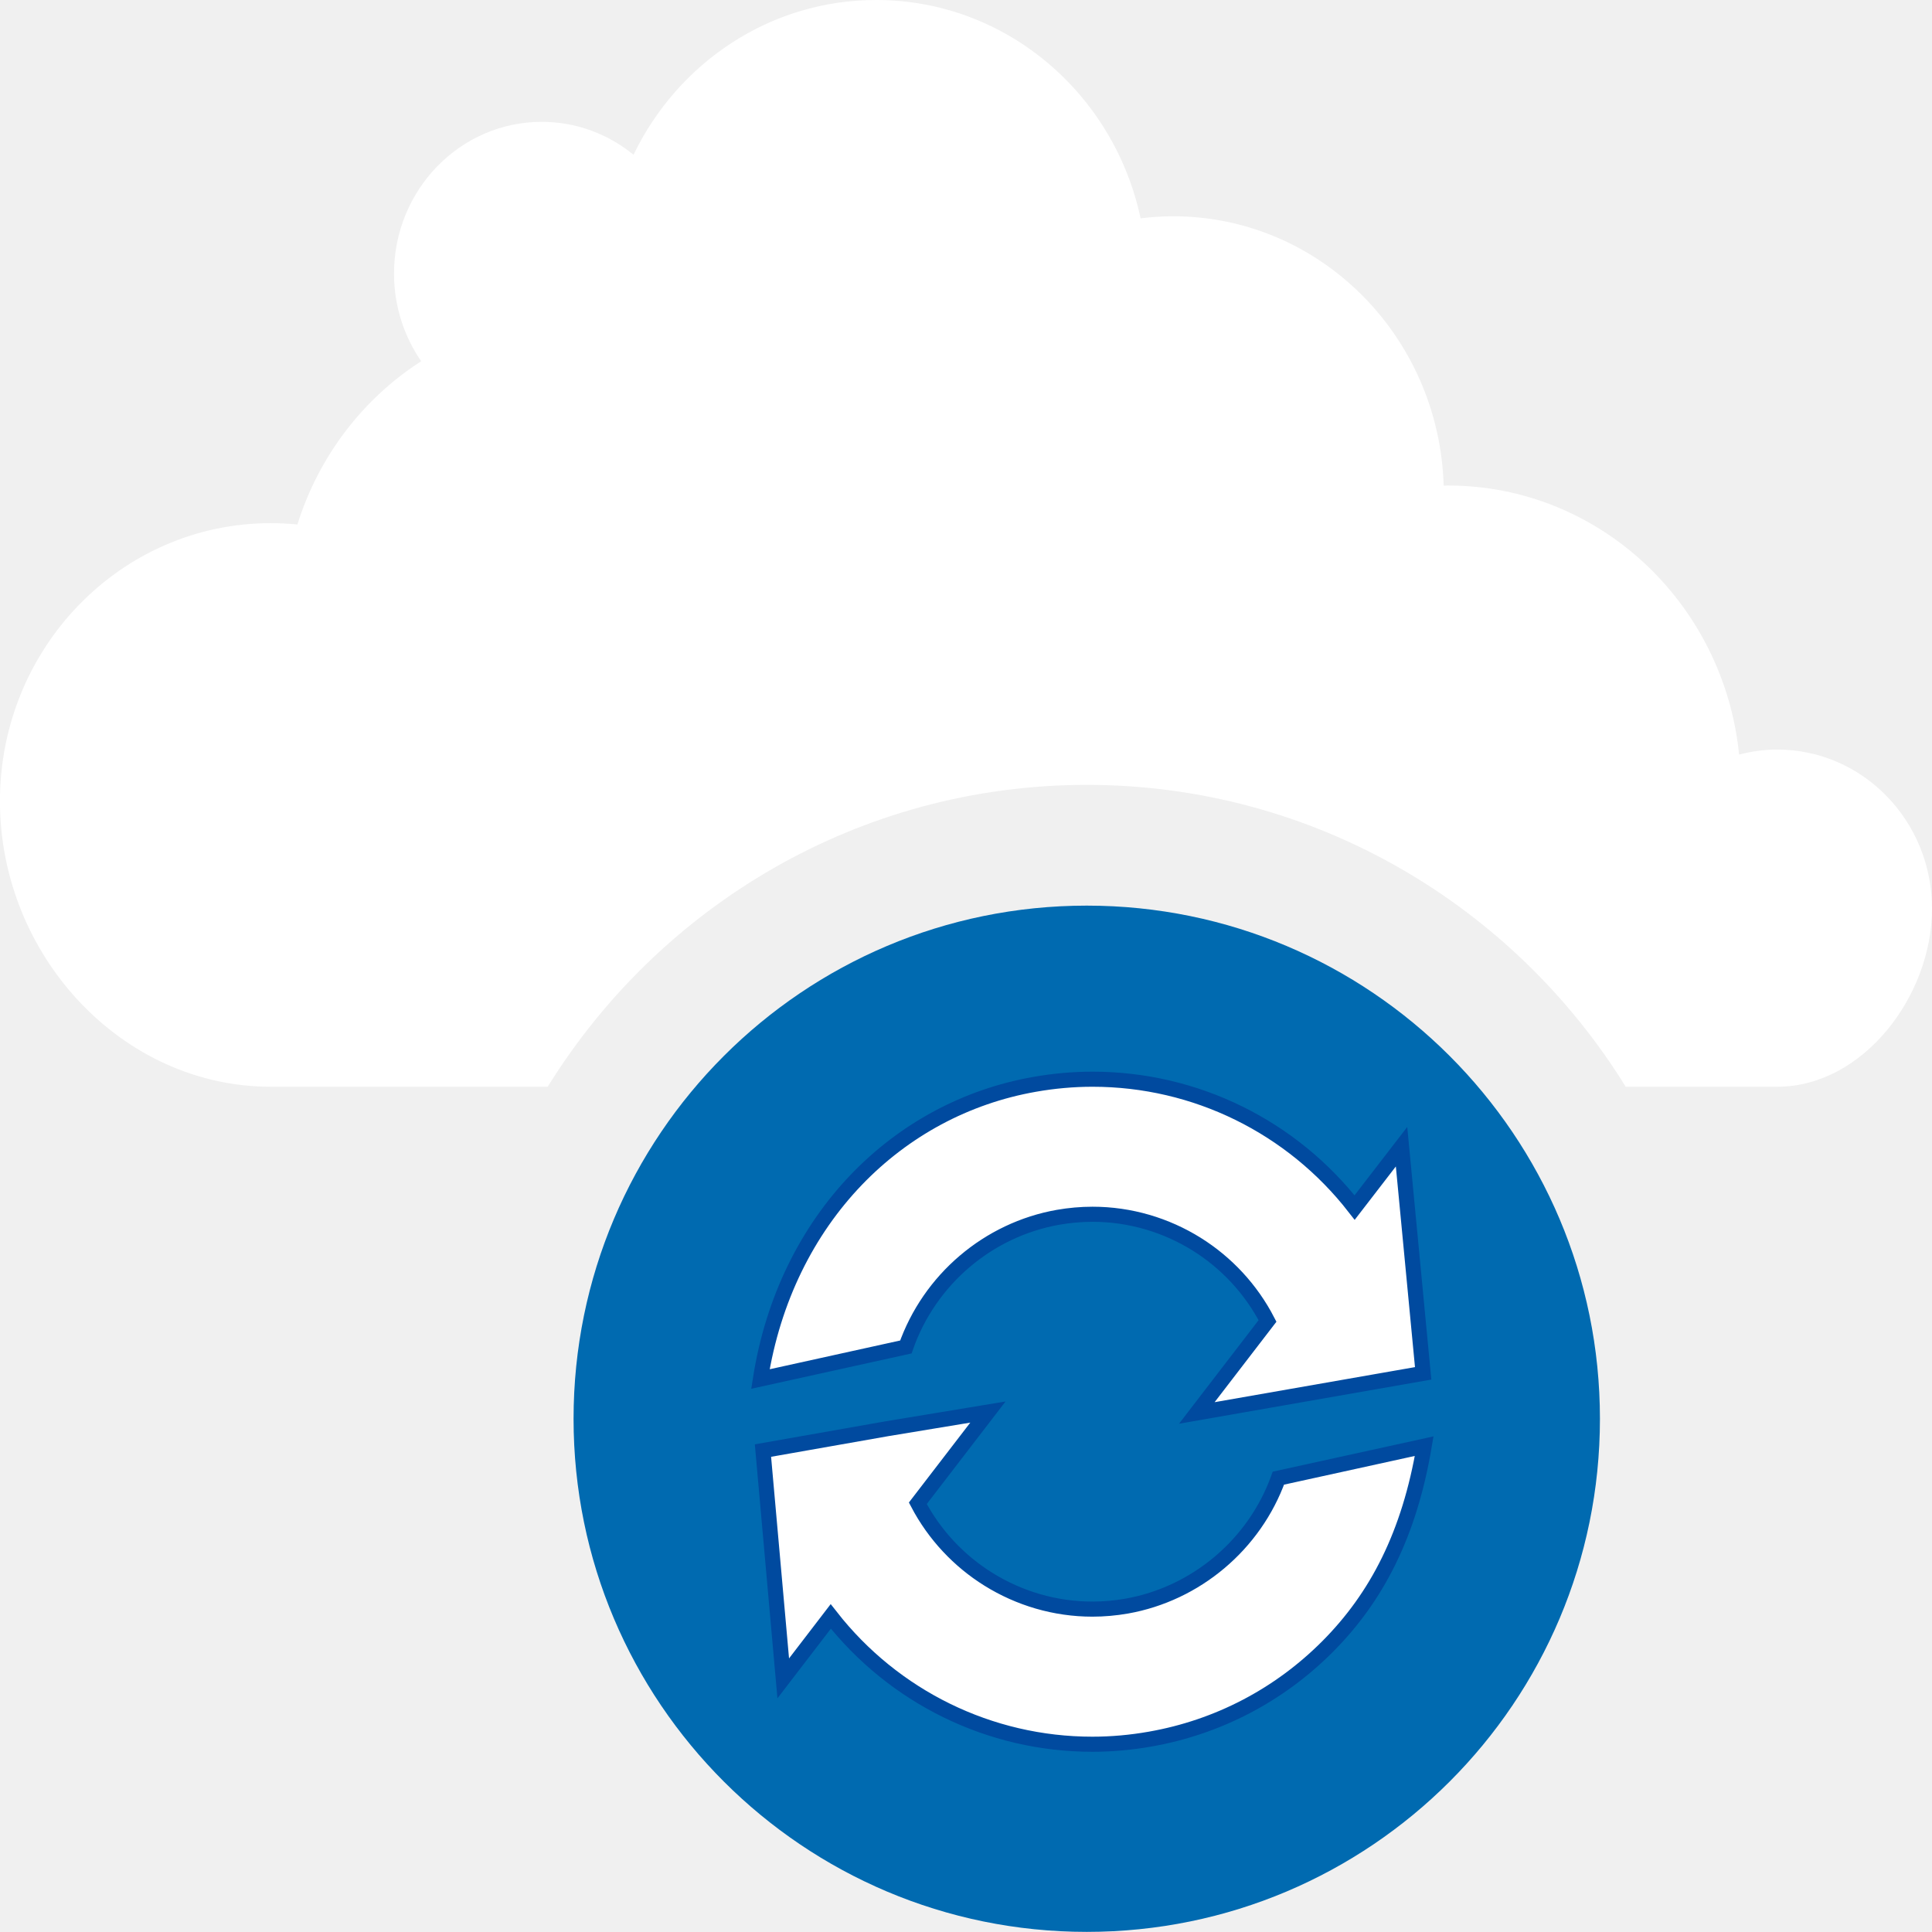
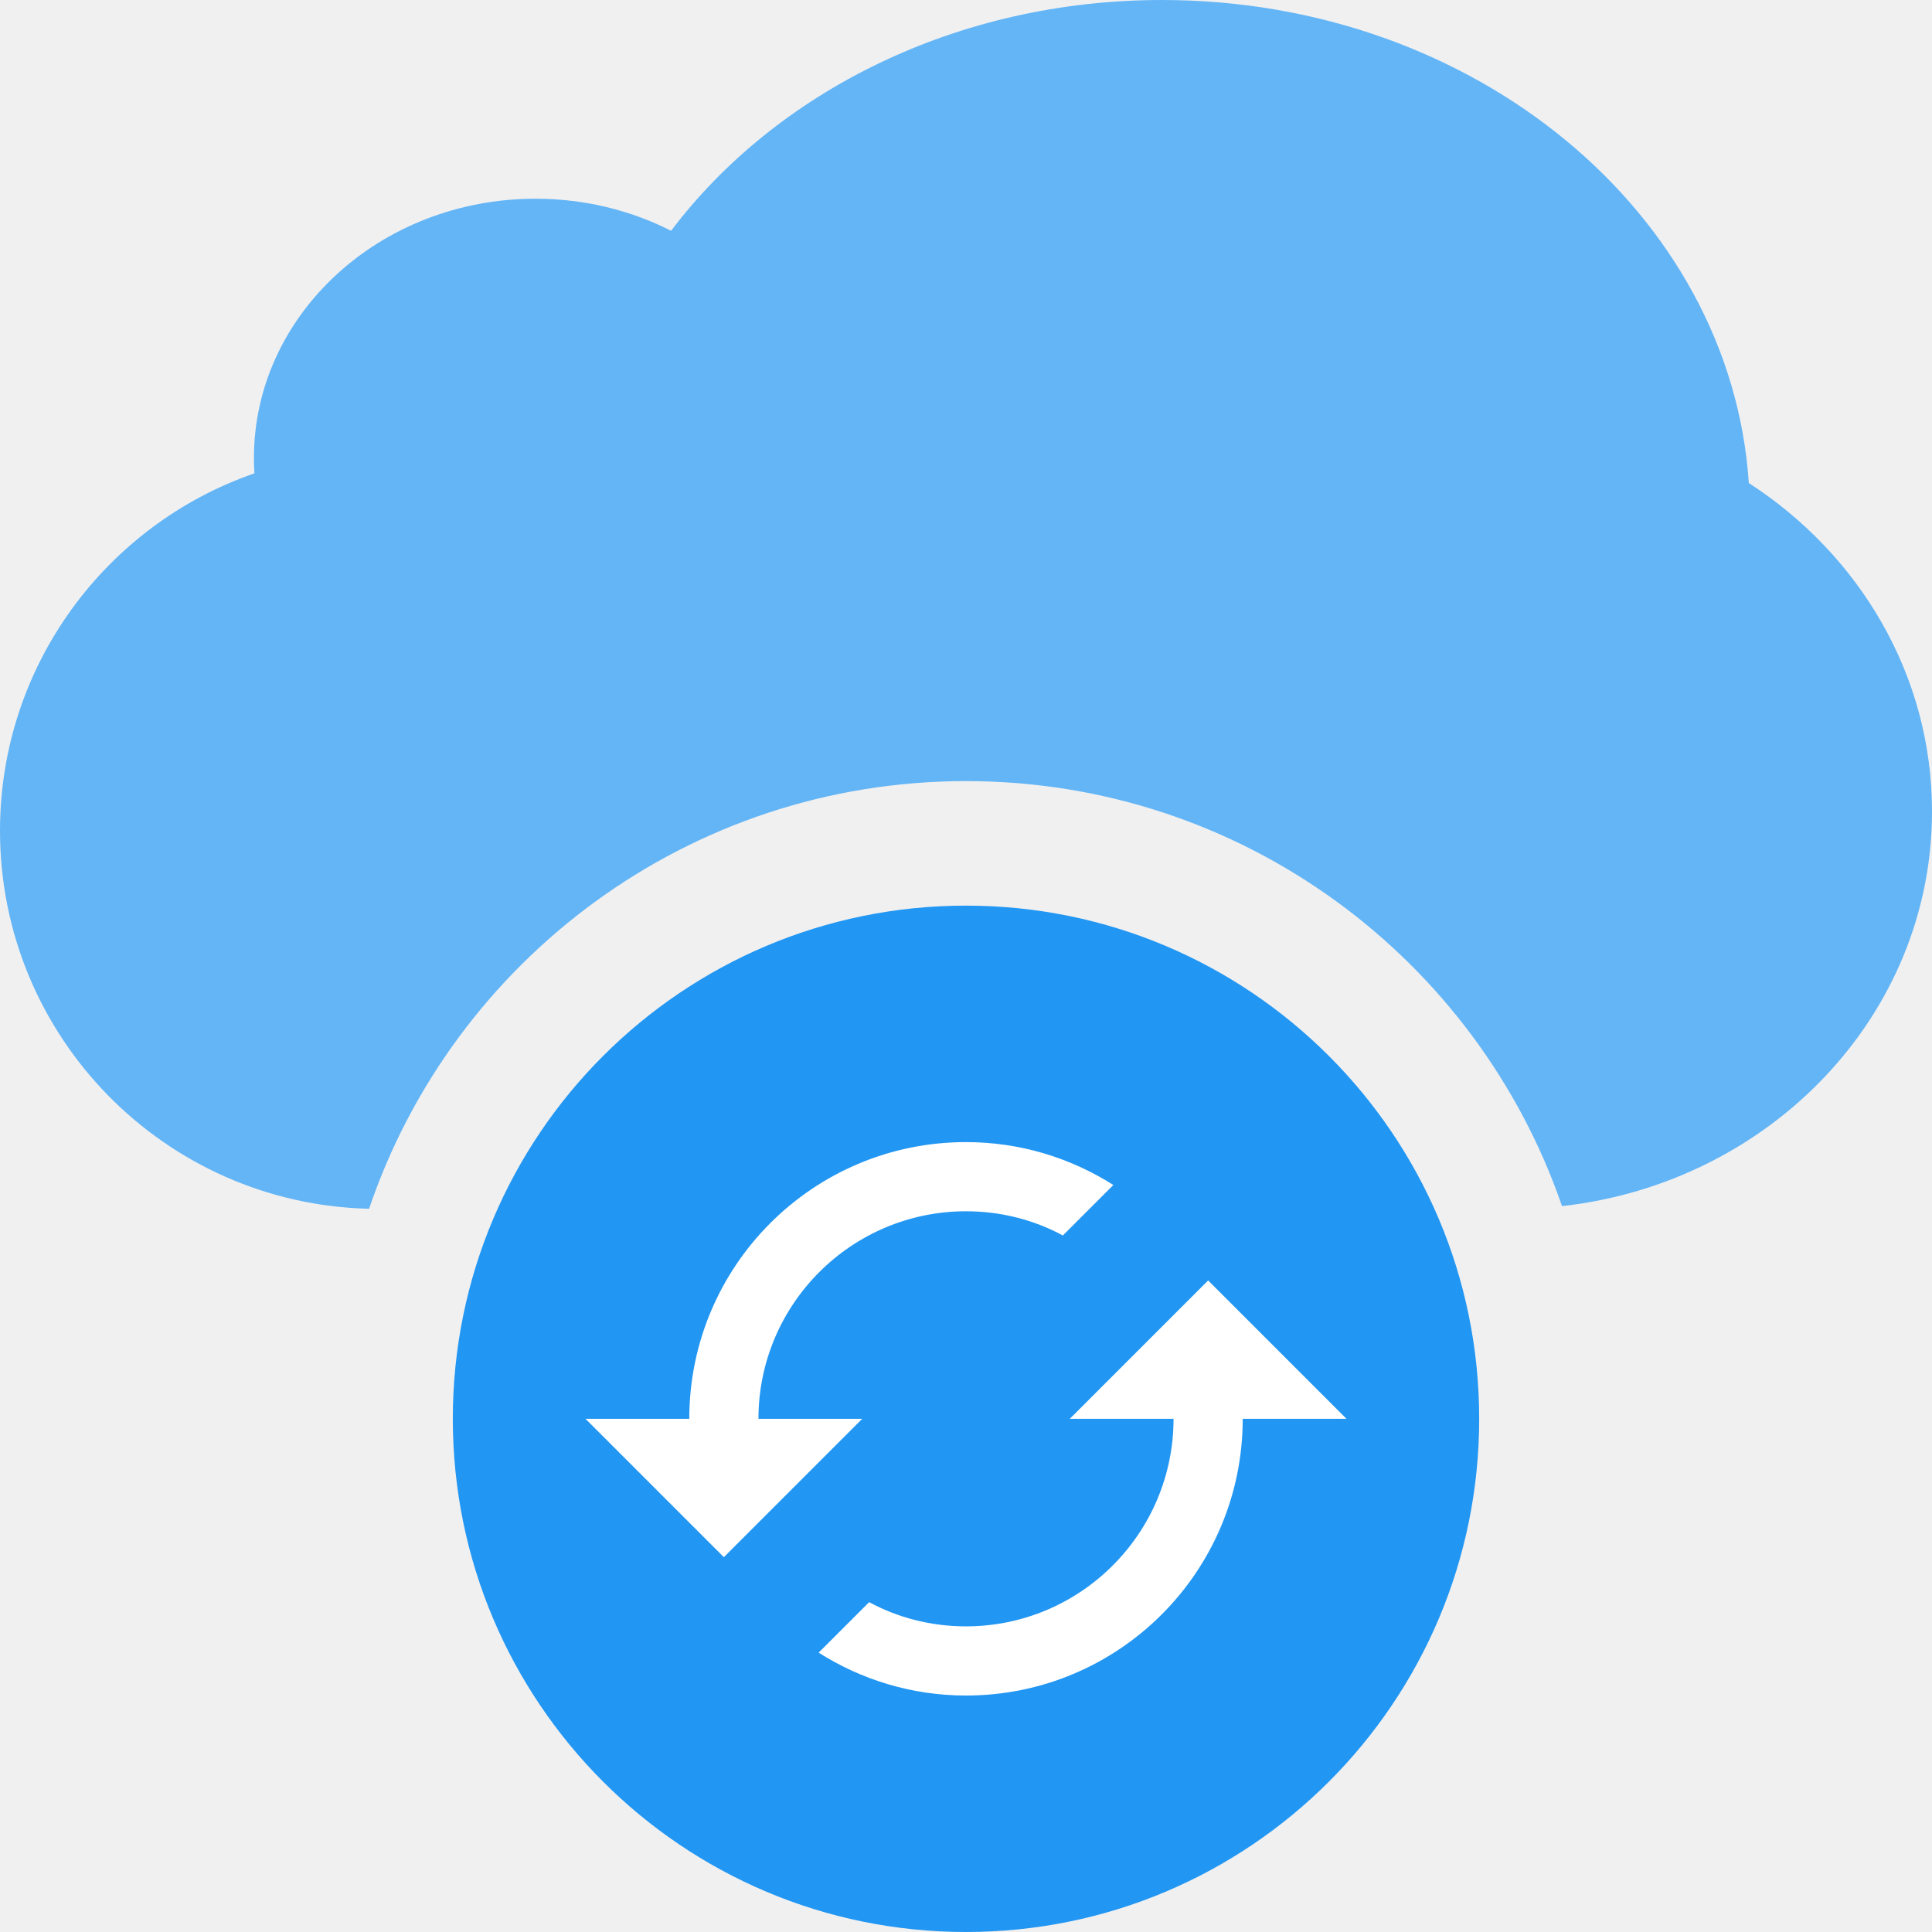
- <svg xmlns="http://www.w3.org/2000/svg" width="512" height="512" viewBox="0 0 32 32" fill="none">
-   <g clip-path="url(#clip0)">
-     <path fill-rule="evenodd" clip-rule="evenodd" d="M28.805 12.498C28.552 9.994 26.491 8.042 23.985 8.042C23.959 8.042 23.936 8.044 23.912 8.044C23.837 5.567 21.86 3.582 19.43 3.582C19.247 3.582 19.069 3.595 18.892 3.616C18.451 1.548 16.659 0 14.512 0C12.749 0 11.226 1.044 10.493 2.563C10.075 2.222 9.549 2.018 8.973 2.018C7.622 2.018 6.526 3.144 6.526 4.532C6.526 5.073 6.694 5.573 6.976 5.983C6.014 6.601 5.279 7.556 4.926 8.687C4.78 8.673 4.633 8.665 4.484 8.665C2.007 8.665 -0.001 10.727 -0.001 13.27C-0.001 15.814 2.007 18 4.484 18H9.072C10.925 15.006 14.227 13 18 13C21.771 13 25.076 15.006 26.927 18H29.436C30.852 18 32 16.503 32 15.049C32 13.594 30.852 12.415 29.436 12.415C29.218 12.415 29.008 12.446 28.805 12.498Z" fill="white" />
-     <path fill-rule="evenodd" clip-rule="evenodd" d="M26.5 23.5C26.5 28.193 22.694 31.998 18 31.998C13.306 31.998 9.5 28.193 9.5 23.5C9.5 18.805 13.306 15 18 15C22.694 15 26.5 18.805 26.5 23.5Z" fill="#006AB0" />
-     <path fill-rule="evenodd" clip-rule="evenodd" d="M16.363 23.388L14.698 23.663L12.637 24.026L12.973 27.799L13.76 26.773C14.803 28.106 16.393 28.89 18.093 28.89C18.412 28.89 18.734 28.861 19.05 28.805C20.171 28.608 21.187 28.077 21.99 27.271C22.807 26.45 23.343 25.409 23.589 23.953L21.174 24.483C20.778 25.584 19.808 26.399 18.662 26.602C18.474 26.635 18.281 26.652 18.093 26.652C17.474 26.652 16.88 26.474 16.372 26.158C15.885 25.855 15.477 25.423 15.202 24.899L16.363 23.388ZM18.096 17.875C17.777 17.875 17.454 17.904 17.137 17.96C15.998 18.16 14.976 18.715 14.184 19.54C13.374 20.385 12.803 21.515 12.595 22.841L15.004 22.31C15.396 21.192 16.368 20.366 17.526 20.162C17.714 20.129 17.906 20.112 18.096 20.112C18.718 20.112 19.314 20.291 19.823 20.609C20.312 20.915 20.72 21.35 20.994 21.879L19.823 23.403L23.572 22.747L23.214 18.993L22.437 20.001C21.396 18.663 19.803 17.875 18.096 17.875Z" fill="white" stroke="#004A9F" stroke-width="0.25" />
+ <svg xmlns="http://www.w3.org/2000/svg" width="512" height="512" viewBox="0 0 512 512" fill="none">
+   <g clip-path="url(#clip0_431_127)">
+     <circle cx="256" cy="376" r="136" fill="#2196F3" />
+     <path d="M320.166 339.333L283.5 376H311C311 406.342 286.341 431 256 431C246.742 431 237.941 428.708 230.333 424.583L216.95 437.967C228.225 445.117 241.608 449.333 256 449.333C296.516 449.333 329.333 416.517 329.333 376H356.833L320.166 339.333ZM201 376C201 345.658 225.658 321 256 321C265.258 321 274.058 323.292 281.666 327.417L295.05 314.033C283.775 306.883 270.391 302.667 256 302.667C215.483 302.667 182.667 335.483 182.667 376H155.167L191.833 412.667L228.5 376H201Z" fill="white" />
+     <path d="M307.932 0C390.884 9.71972e-05 458.692 56.613 463.455 128.008C492.762 146.974 512 178.877 512 215.039C512 269.002 469.164 313.483 413.948 319.636C391.394 254.094 329.198 207 256 207C182.541 207 120.16 254.429 97.81 320.335C43.575 319.062 0 274.7 0 220.159C0 176.3 28.178 139.024 67.418 125.442C67.335 124.11 67.291 122.768 67.291 121.417C67.291 83.445 100.694 52.662 141.897 52.662C154.931 52.662 167.183 55.744 177.845 61.157C205.719 24.309 253.574 0 307.932 0Z" fill="#64B5F6" />
  </g>
  <defs>
-     <clipPath id="clip0">
-       <rect width="32" height="32" fill="white" />
+     <clipPath id="clip0_431_127">
+       <rect width="512" height="512" fill="white" />
    </clipPath>
  </defs>
</svg>
